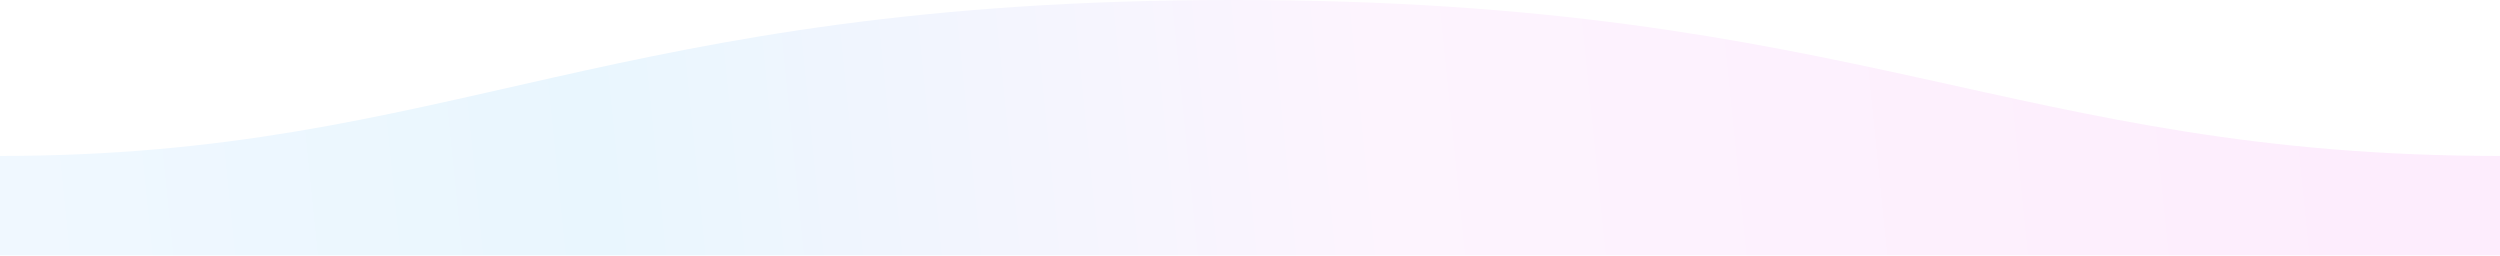
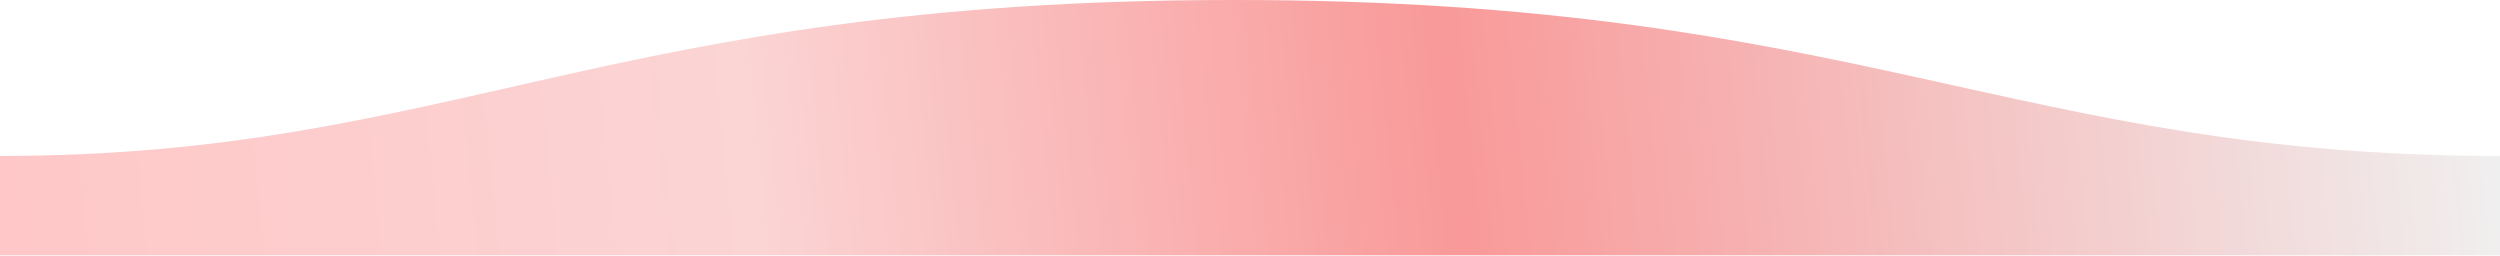
- <svg xmlns="http://www.w3.org/2000/svg" width="1027" height="105" viewBox="0 0 1027 105" fill="none">
-   <path d="M1027 64.059C827.377 64.059 763.96 -0.128 506.439 0C249.689 0 185.502 64.059 0 64.059V104.883H1027V104.626V64.059Z" fill="url(#paint0_linear_1_3)" />
-   <defs>
-     <linearGradient id="paint0_linear_1_3" x1="967" y1="0" x2="11" y2="97" gradientUnits="userSpaceOnUse">
-       <stop stop-color="#FDEDFD" />
-       <stop offset="0.419" stop-color="#FDF4FE" />
-       <stop offset="0.754" stop-color="#E9F6FE" />
-       <stop offset="1" stop-color="#F0F8FF" />
+ <svg xmlns="http://www.w3.org/2000/svg" width="1027" height="105" viewBox="0 0 1027 105" fill="none" version="1.1" id="svg4">
+   <path d="M1027 64.059C827.377 64.059 763.96 -0.128 506.439 0C249.689 0 185.502 64.059 0 64.059V104.883H1027V104.626V64.059Z" fill="url(#paint0_linear_1_3)" id="path1" style="fill:url(#paint0_linear_1_3)" />
+   <defs id="defs4">
+     <linearGradient id="paint0_linear_1_3" x1="1024.828" y1="0.732" x2="0.02" y2="103.588" gradientUnits="userSpaceOnUse">
+       <stop stop-color="#FDEDFD" id="stop1" offset="0" style="stop-color:#f0f0f0;stop-opacity:1;" />
+       <stop offset="0.419" stop-color="#FDF4FE" id="stop2" style="stop-color:#f99999;stop-opacity:1;" />
+       <stop offset="0.697" stop-color="#E9F6FE" id="stop3" style="stop-color:#fbd4d4;stop-opacity:1;" />
+       <stop offset="1" stop-color="#F0F8FF" id="stop4" style="stop-color:#ffc7c7;stop-opacity:1;" />
    </linearGradient>
  </defs>
</svg>
